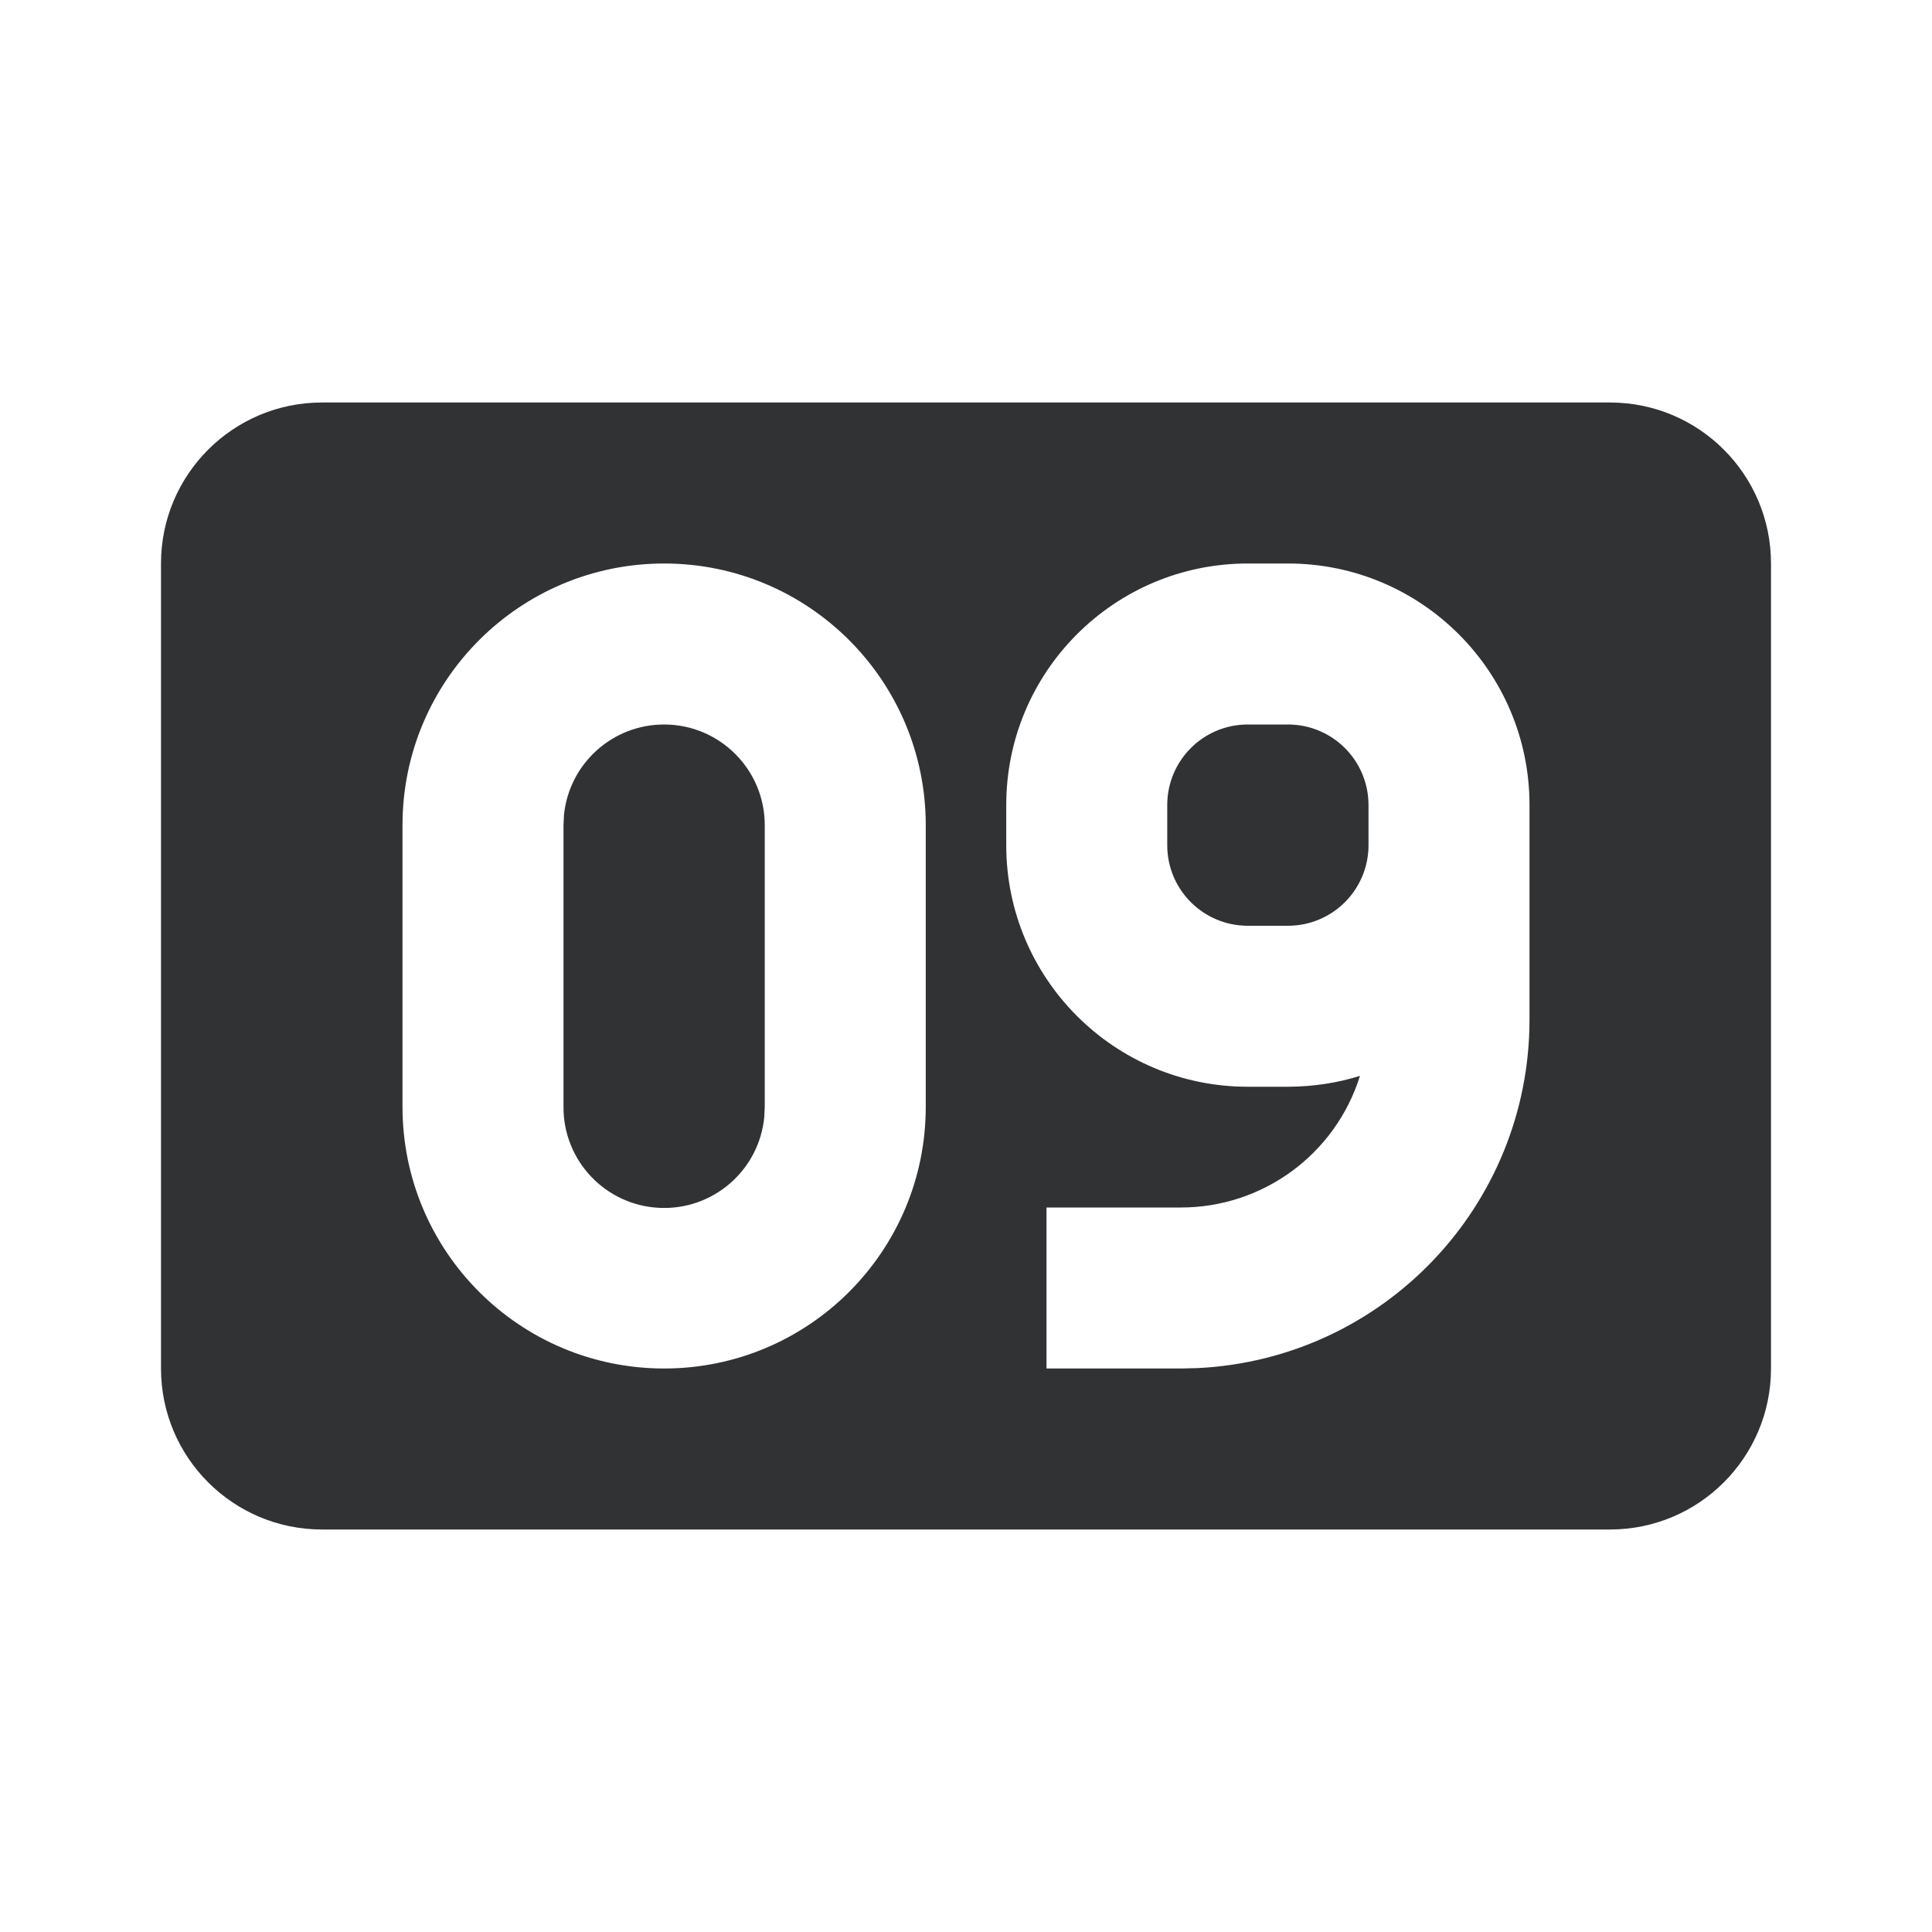
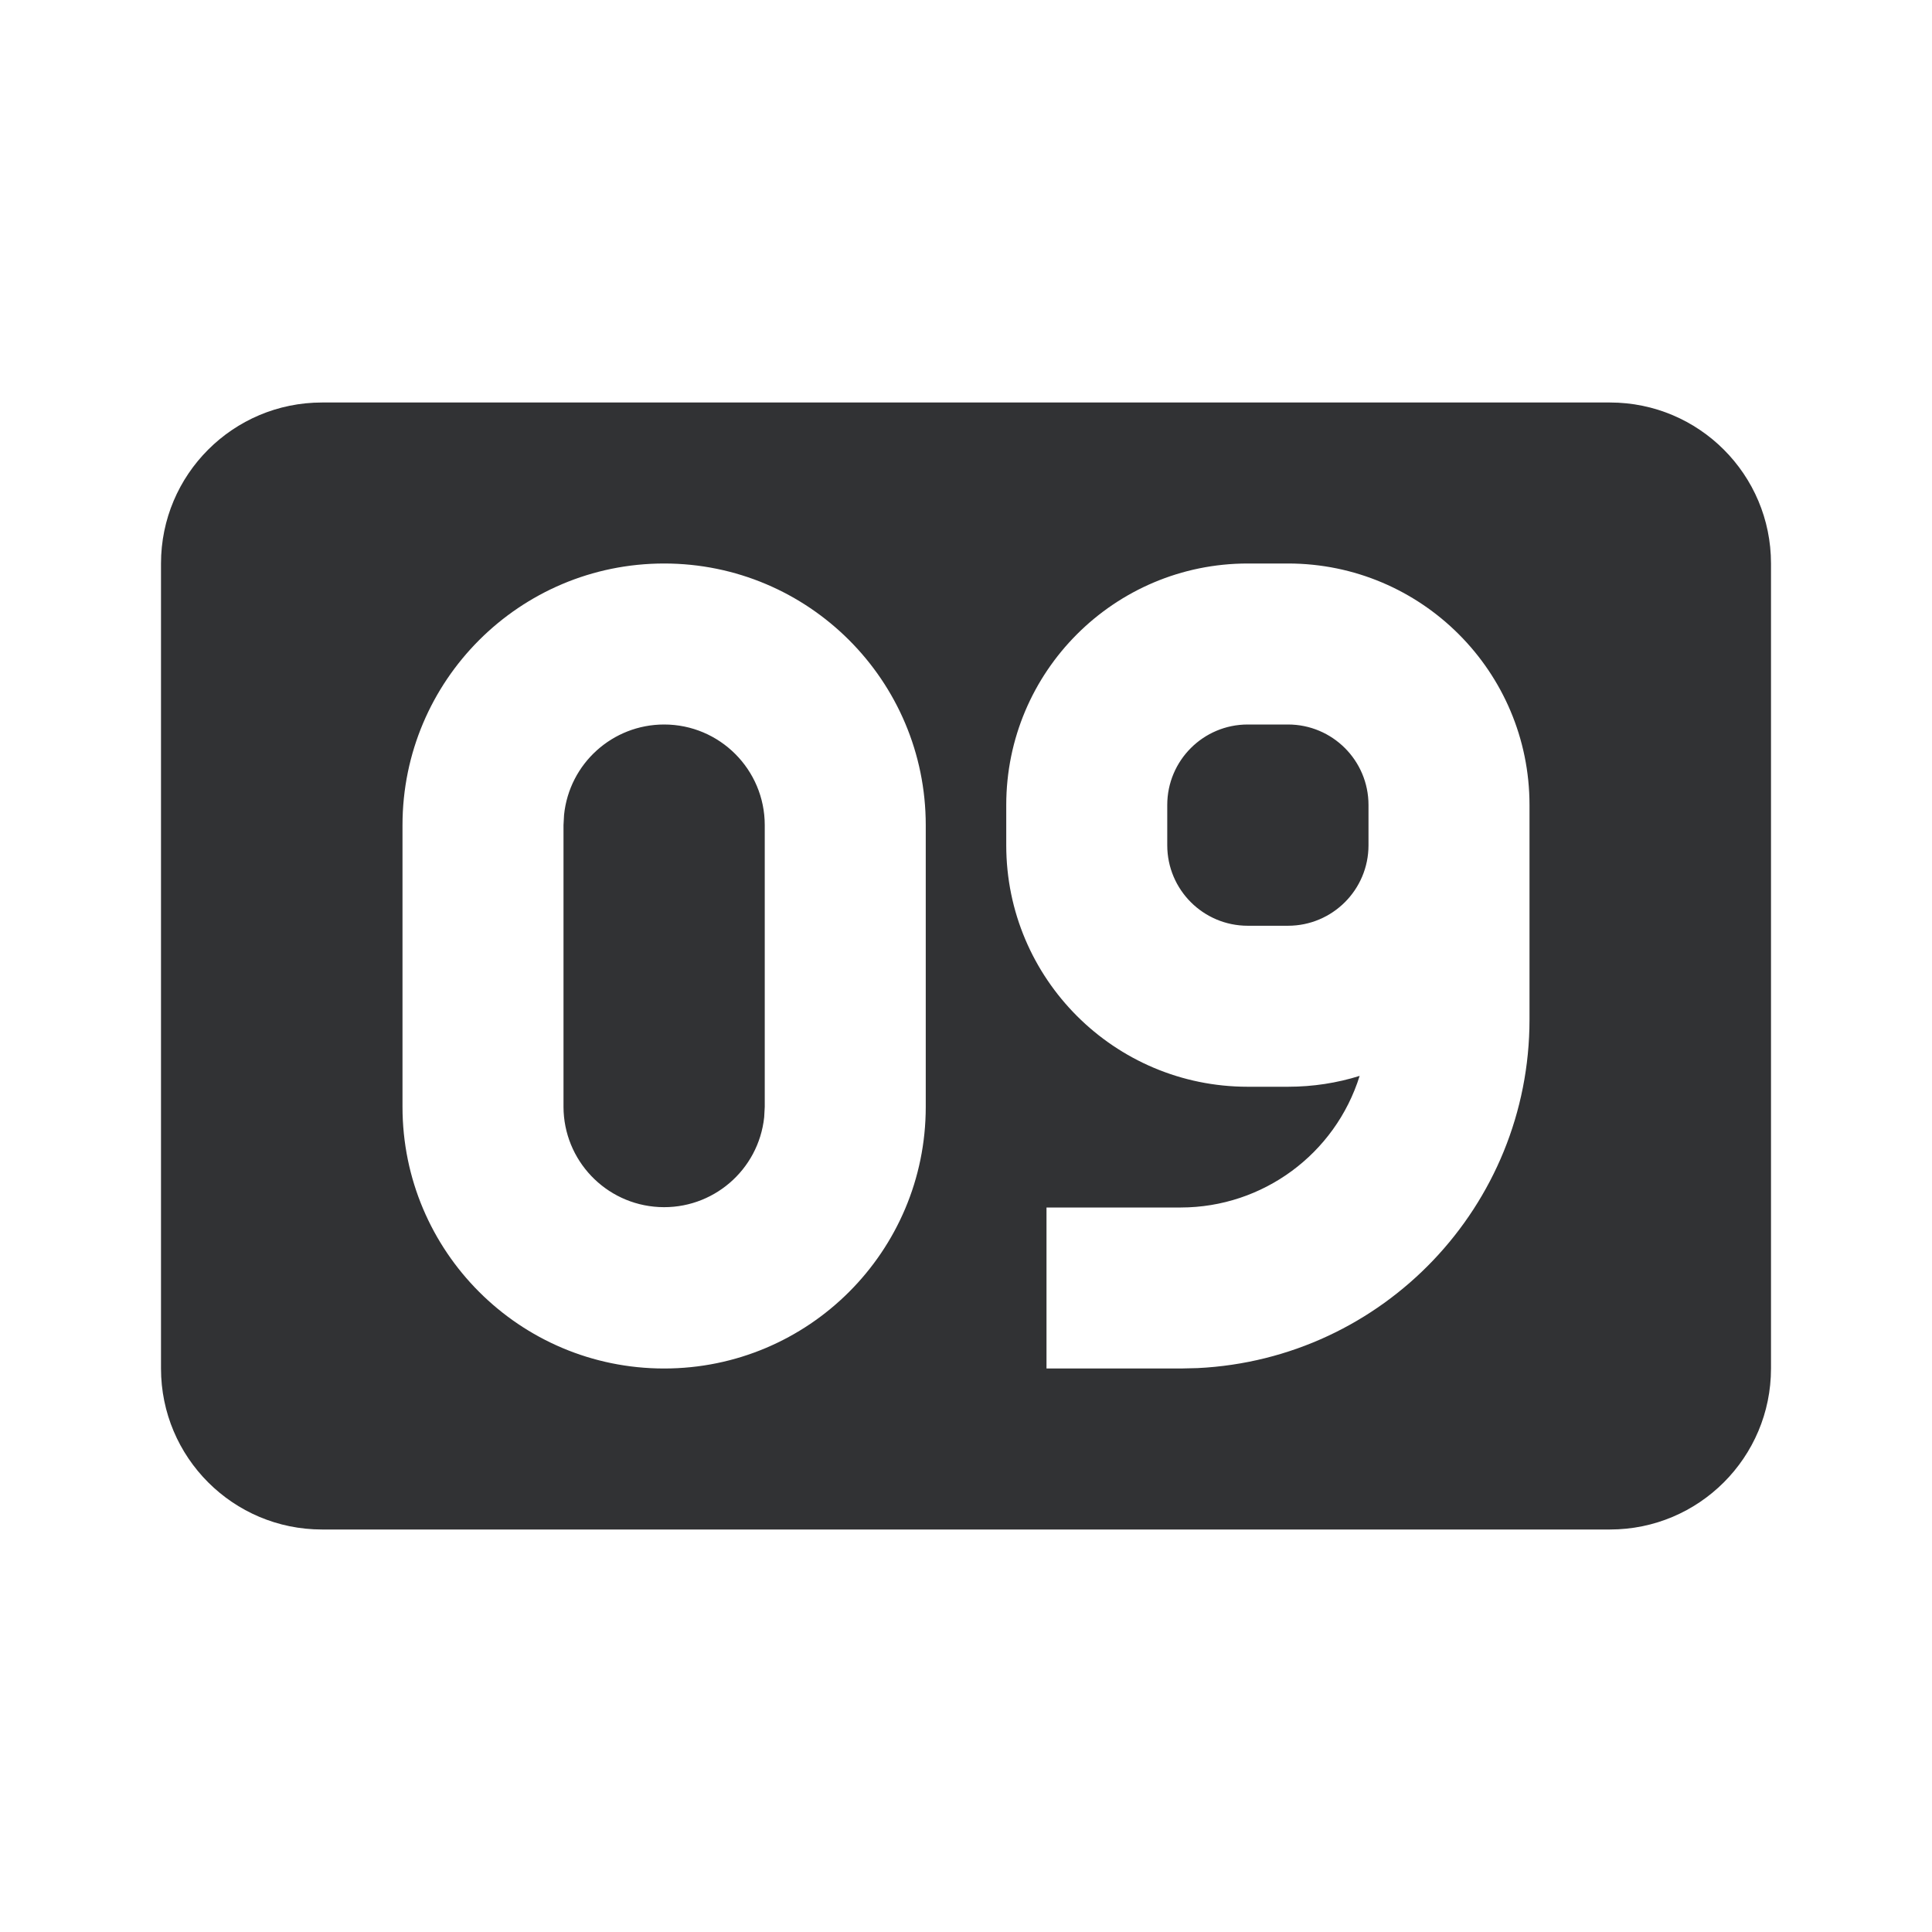
<svg xmlns="http://www.w3.org/2000/svg" width="24" height="24" fill="none" viewBox="0 0 24 24">
-   <path fill="#313234" fill-rule="evenodd" d="M2 7a2 2 0 0 1 2-2h16a2 2 0 0 1 2 2v10a2 2 0 0 1-2 2H4a2 2 0 0 1-2-2zm14 0h-.5a3 3 0 0 0-3 3v.5a3 3 0 0 0 3 3h.5q.468-.002.894-.135A2.33 2.33 0 0 1 14.667 15H13v2h1.667l.21-.005A4.334 4.334 0 0 0 19 12.667V10a3 3 0 0 0-3-3m0 4.5a1 1 0 0 0 1-1V10a1 1 0 0 0-1-1h-.5a1 1 0 0 0-1 1v.5a1 1 0 0 0 1 1zM8.25 7a3.25 3.25 0 0 1 3.25 3.25v3.5a3.25 3.25 0 0 1-6.5 0v-3.5A3.25 3.25 0 0 1 8.25 7m0 2a1.25 1.25 0 0 0-1.244 1.122L7 10.25v3.5a1.25 1.25 0 0 0 2.494.128l.006-.128v-3.5C9.5 9.56 8.94 9 8.25 9" clip-rule="evenodd" />
+   <path fill="#313234" d="M20 5a2 2 0 0 1 2 2v10a2 2 0 0 1-2 2H4a2 2 0 0 1-2-2V7a2 2 0 0 1 2-2zM8.25 7A3.25 3.25 0 0 0 5 10.25v3.5a3.25 3.25 0 0 0 6.5 0v-3.5A3.25 3.25 0 0 0 8.25 7m7.25 0a3 3 0 0 0-3 3v.5a3 3 0 0 0 3 3h.5c.31 0 .61-.047.89-.135A2.33 2.33 0 0 1 14.668 15H13v2h1.667l.21-.005A4.334 4.334 0 0 0 19 12.667V10a3 3 0 0 0-3-3zM8.25 9c.69 0 1.25.56 1.25 1.25v3.5l-.007.128A1.25 1.25 0 0 1 7 13.75v-3.5l.007-.128A1.25 1.25 0 0 1 8.25 9M16 9a1 1 0 0 1 1 1v.5a1 1 0 0 1-1 1h-.5a1 1 0 0 1-1-1V10a1 1 0 0 1 1-1z" />
</svg>
